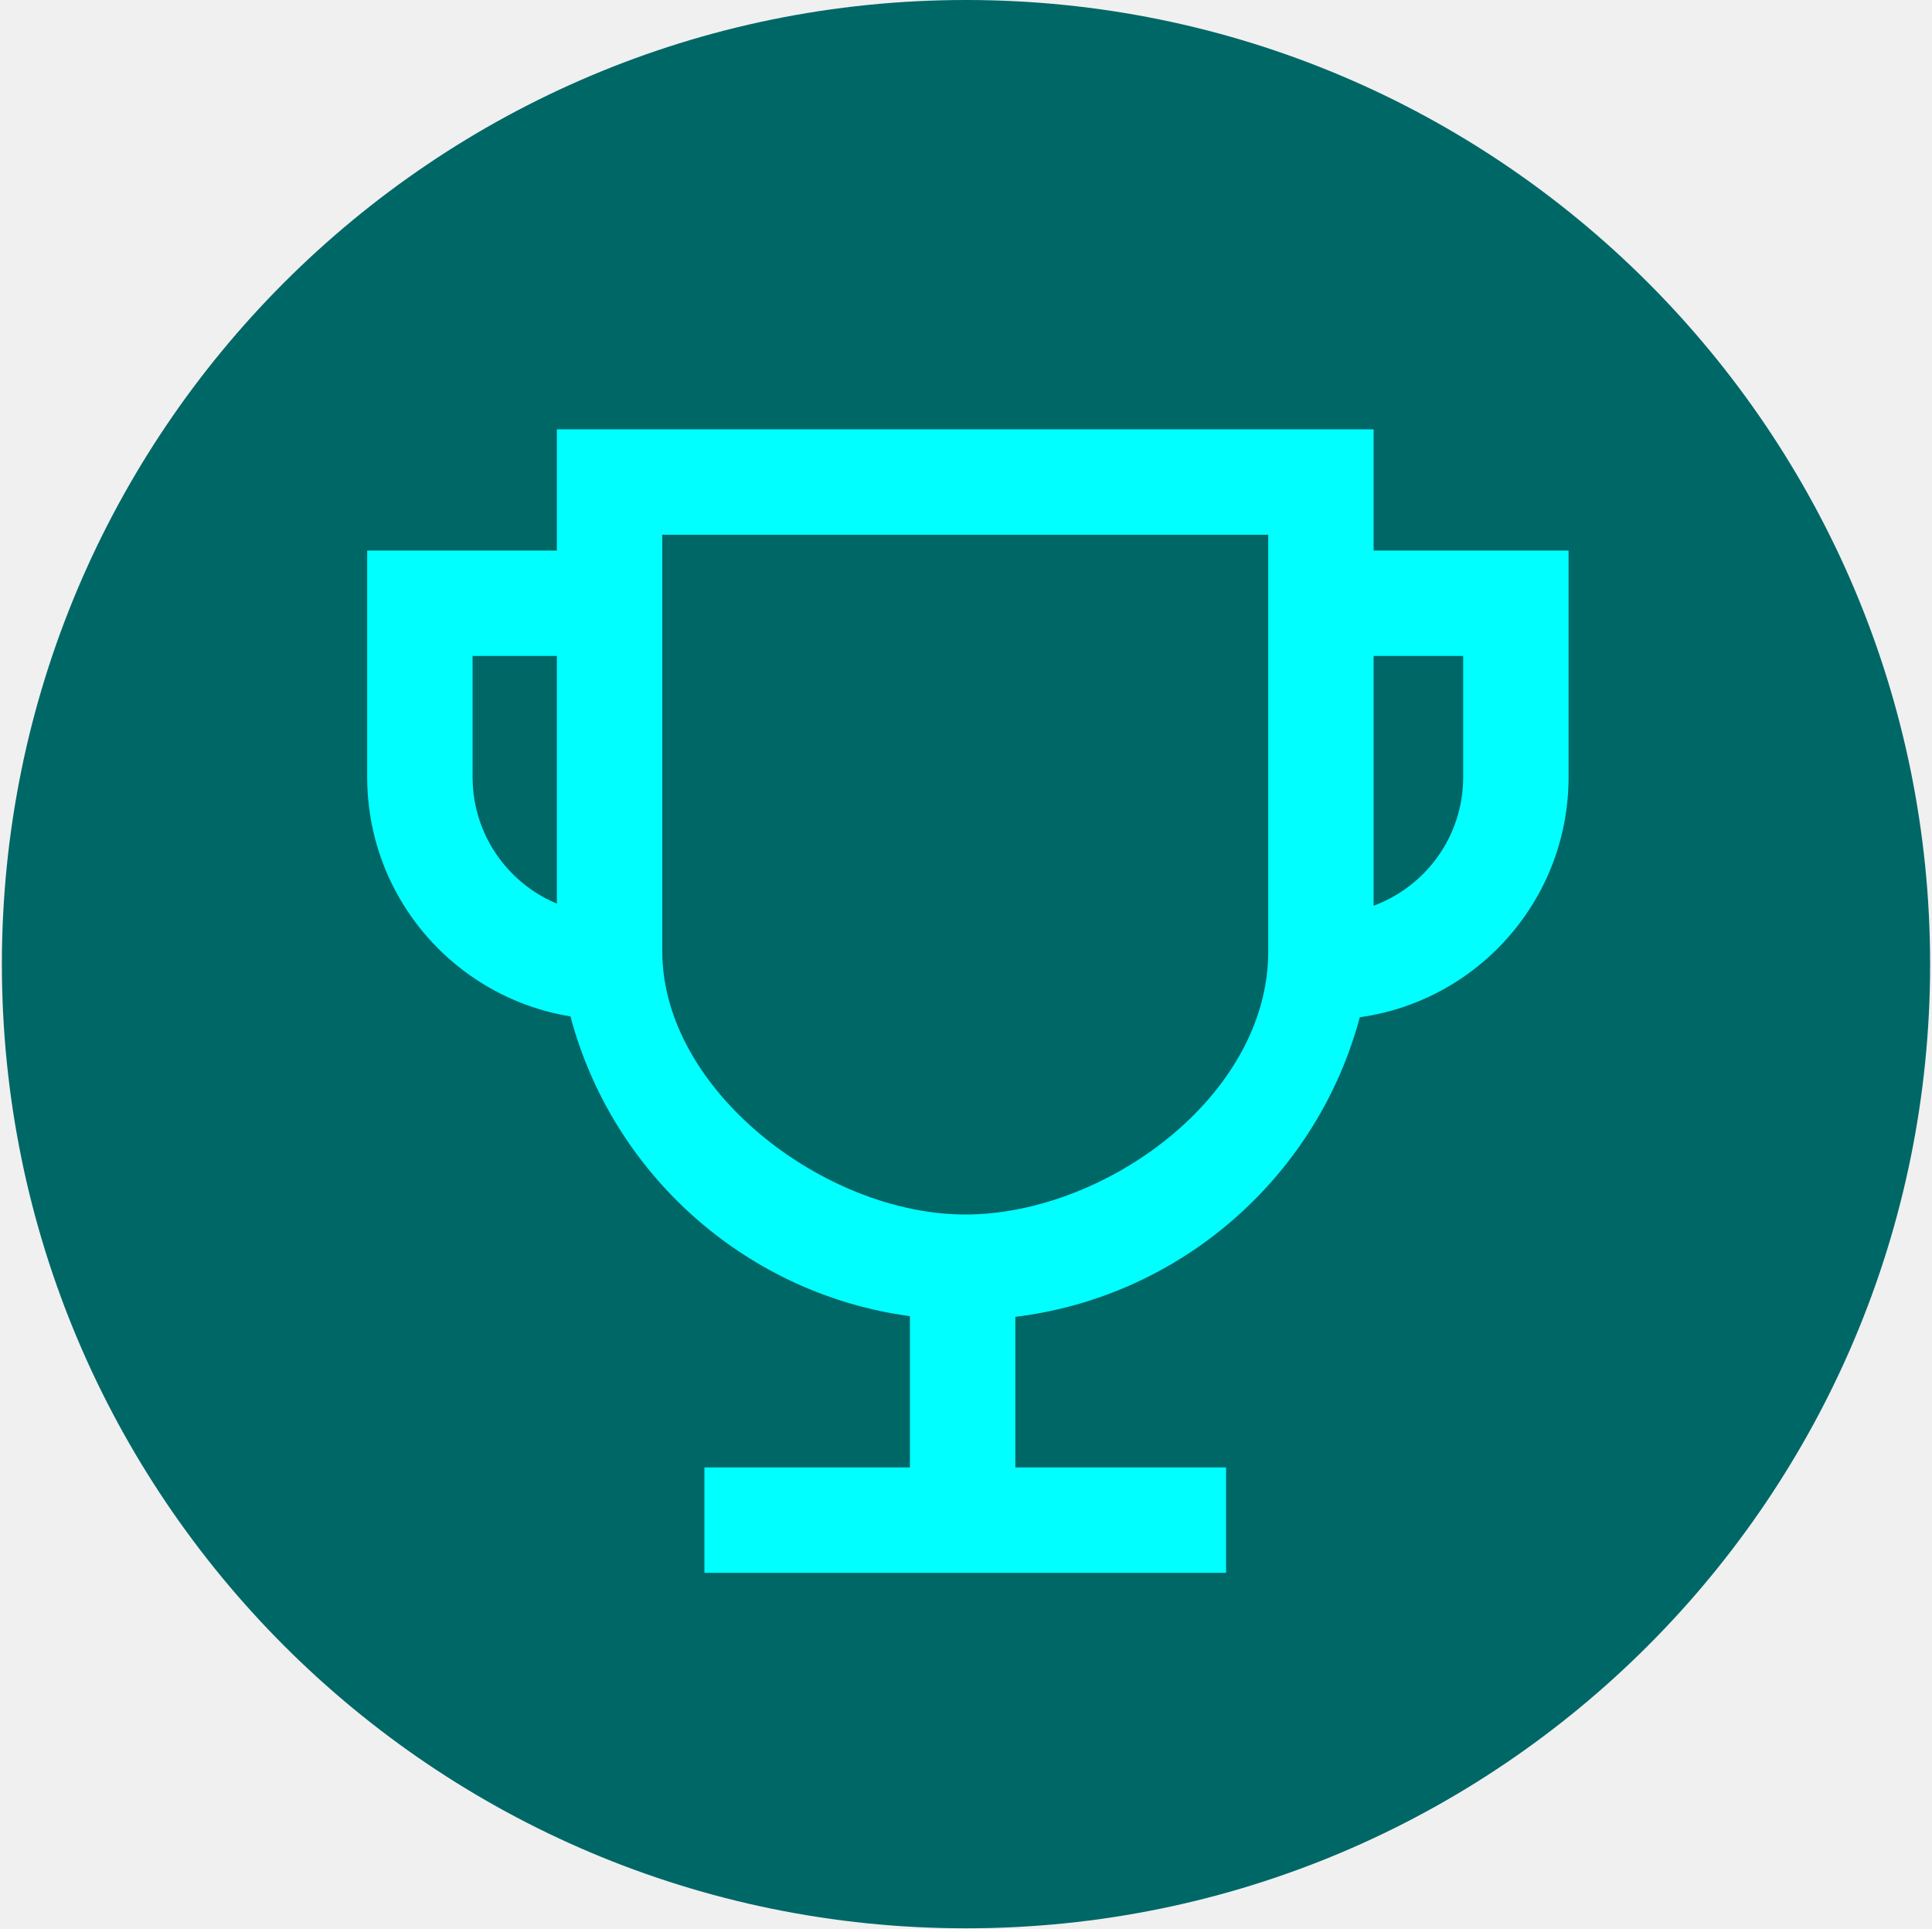
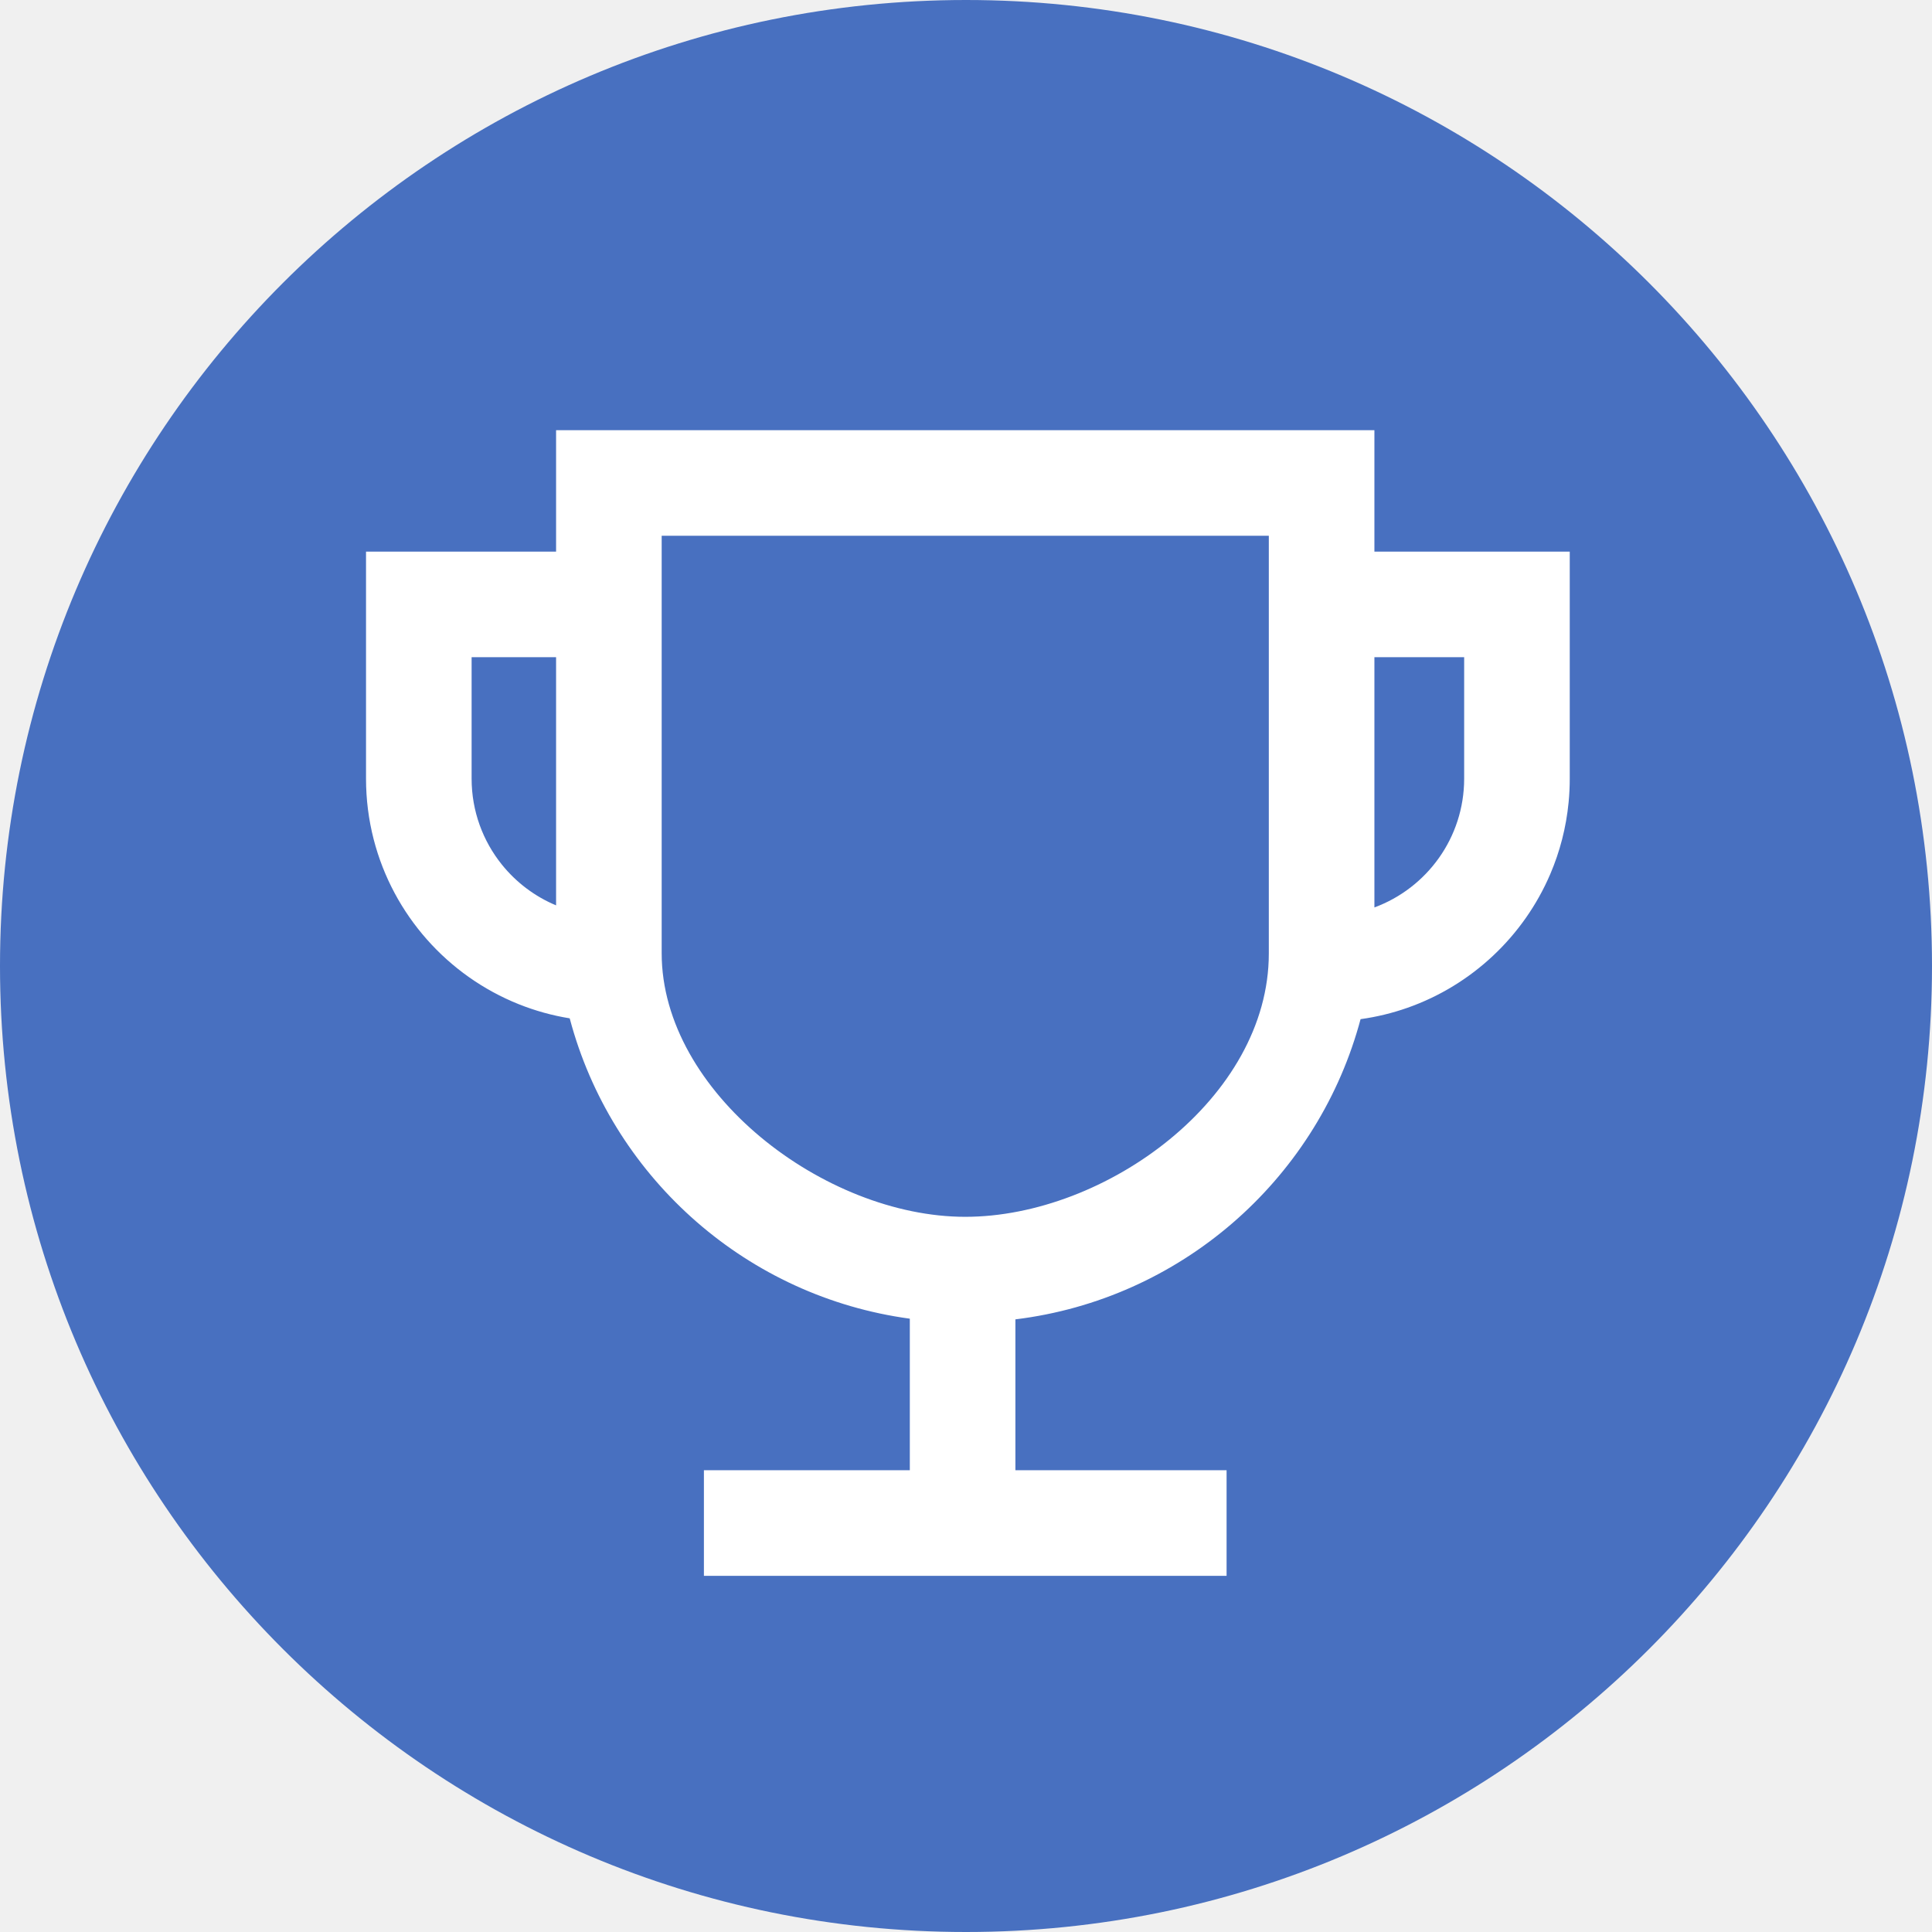
- <svg xmlns="http://www.w3.org/2000/svg" width="513" height="512" viewBox="0 0 513 512" fill="none">
-   <rect x="0.5" width="512" height="512" rx="256" fill="#006767" />
-   <path fill-rule="evenodd" clip-rule="evenodd" d="M411.351 231.609C404.295 248.121 390.535 261.084 373.492 267.076C369.514 268.474 365.357 269.493 361.064 270.088C360.908 270.674 360.747 271.258 360.581 271.839C348.803 313.103 313.196 344.316 269.592 349.645V389.627H325.557V417.61H187.044V389.627H241.61V349.465C198.701 343.653 163.763 312.742 152.066 272C151.863 271.293 151.667 270.582 151.478 269.869C146.797 269.11 142.285 267.846 138 266.134C119.128 258.597 104.66 242.384 99.526 222.424C98.203 217.284 97.5 211.895 97.5 206.342V146.18H147.868V114H364.732V146.18H416.5V206.342C416.5 208.461 416.398 210.555 416.198 212.621C415.551 219.305 413.882 225.687 411.351 231.609ZM388.518 206.342C388.518 222.006 378.617 235.358 364.732 240.481V174.162H388.518V206.342ZM256.3 322.469C293.49 322.469 336.75 290.996 336.75 252.688V141.982H175.851V252.602C175.851 289.496 219.051 322.469 256.3 322.469ZM147.868 174.162V239.931C142.211 237.572 137.277 233.825 133.492 229.116C128.481 222.883 125.482 214.963 125.482 206.342V174.162H147.868Z" fill="#00FFFF" />
+ <svg xmlns="http://www.w3.org/2000/svg" width="512" height="512" viewBox="0 0 512 512" fill="none">
+   <rect width="512" height="512" rx="256" fill="#4870C0" />
+   <path fill-rule="evenodd" clip-rule="evenodd" d="M410.851 231.609C403.795 248.121 390.035 261.084 372.992 267.076C369.014 268.474 364.857 269.493 360.564 270.088C360.408 270.674 360.247 271.258 360.081 271.839C348.303 313.103 312.696 344.316 269.092 349.645V389.627H325.057V417.61H186.544V389.627H241.11V349.465C198.201 343.653 163.263 312.742 151.566 272C151.363 271.293 151.167 270.582 150.978 269.869C146.297 269.11 141.785 267.846 137.5 266.134C118.628 258.597 104.16 242.384 99.026 222.424C97.703 217.284 97 211.895 97 206.342V146.18H147.368V114H364.232V146.18H416V206.342C416 208.461 415.898 210.555 415.698 212.621C415.051 219.305 413.382 225.687 410.851 231.609ZM388.018 206.342C388.018 222.006 378.117 235.358 364.232 240.481V174.162H388.018V206.342ZM255.8 322.469C292.99 322.469 336.25 290.996 336.25 252.688V141.982H175.351V252.602C175.351 289.496 218.551 322.469 255.8 322.469ZM147.368 174.162V239.931C141.711 237.572 136.777 233.825 132.992 229.116C127.981 222.883 124.982 214.963 124.982 206.342V174.162H147.368Z" fill="white" />
</svg>
